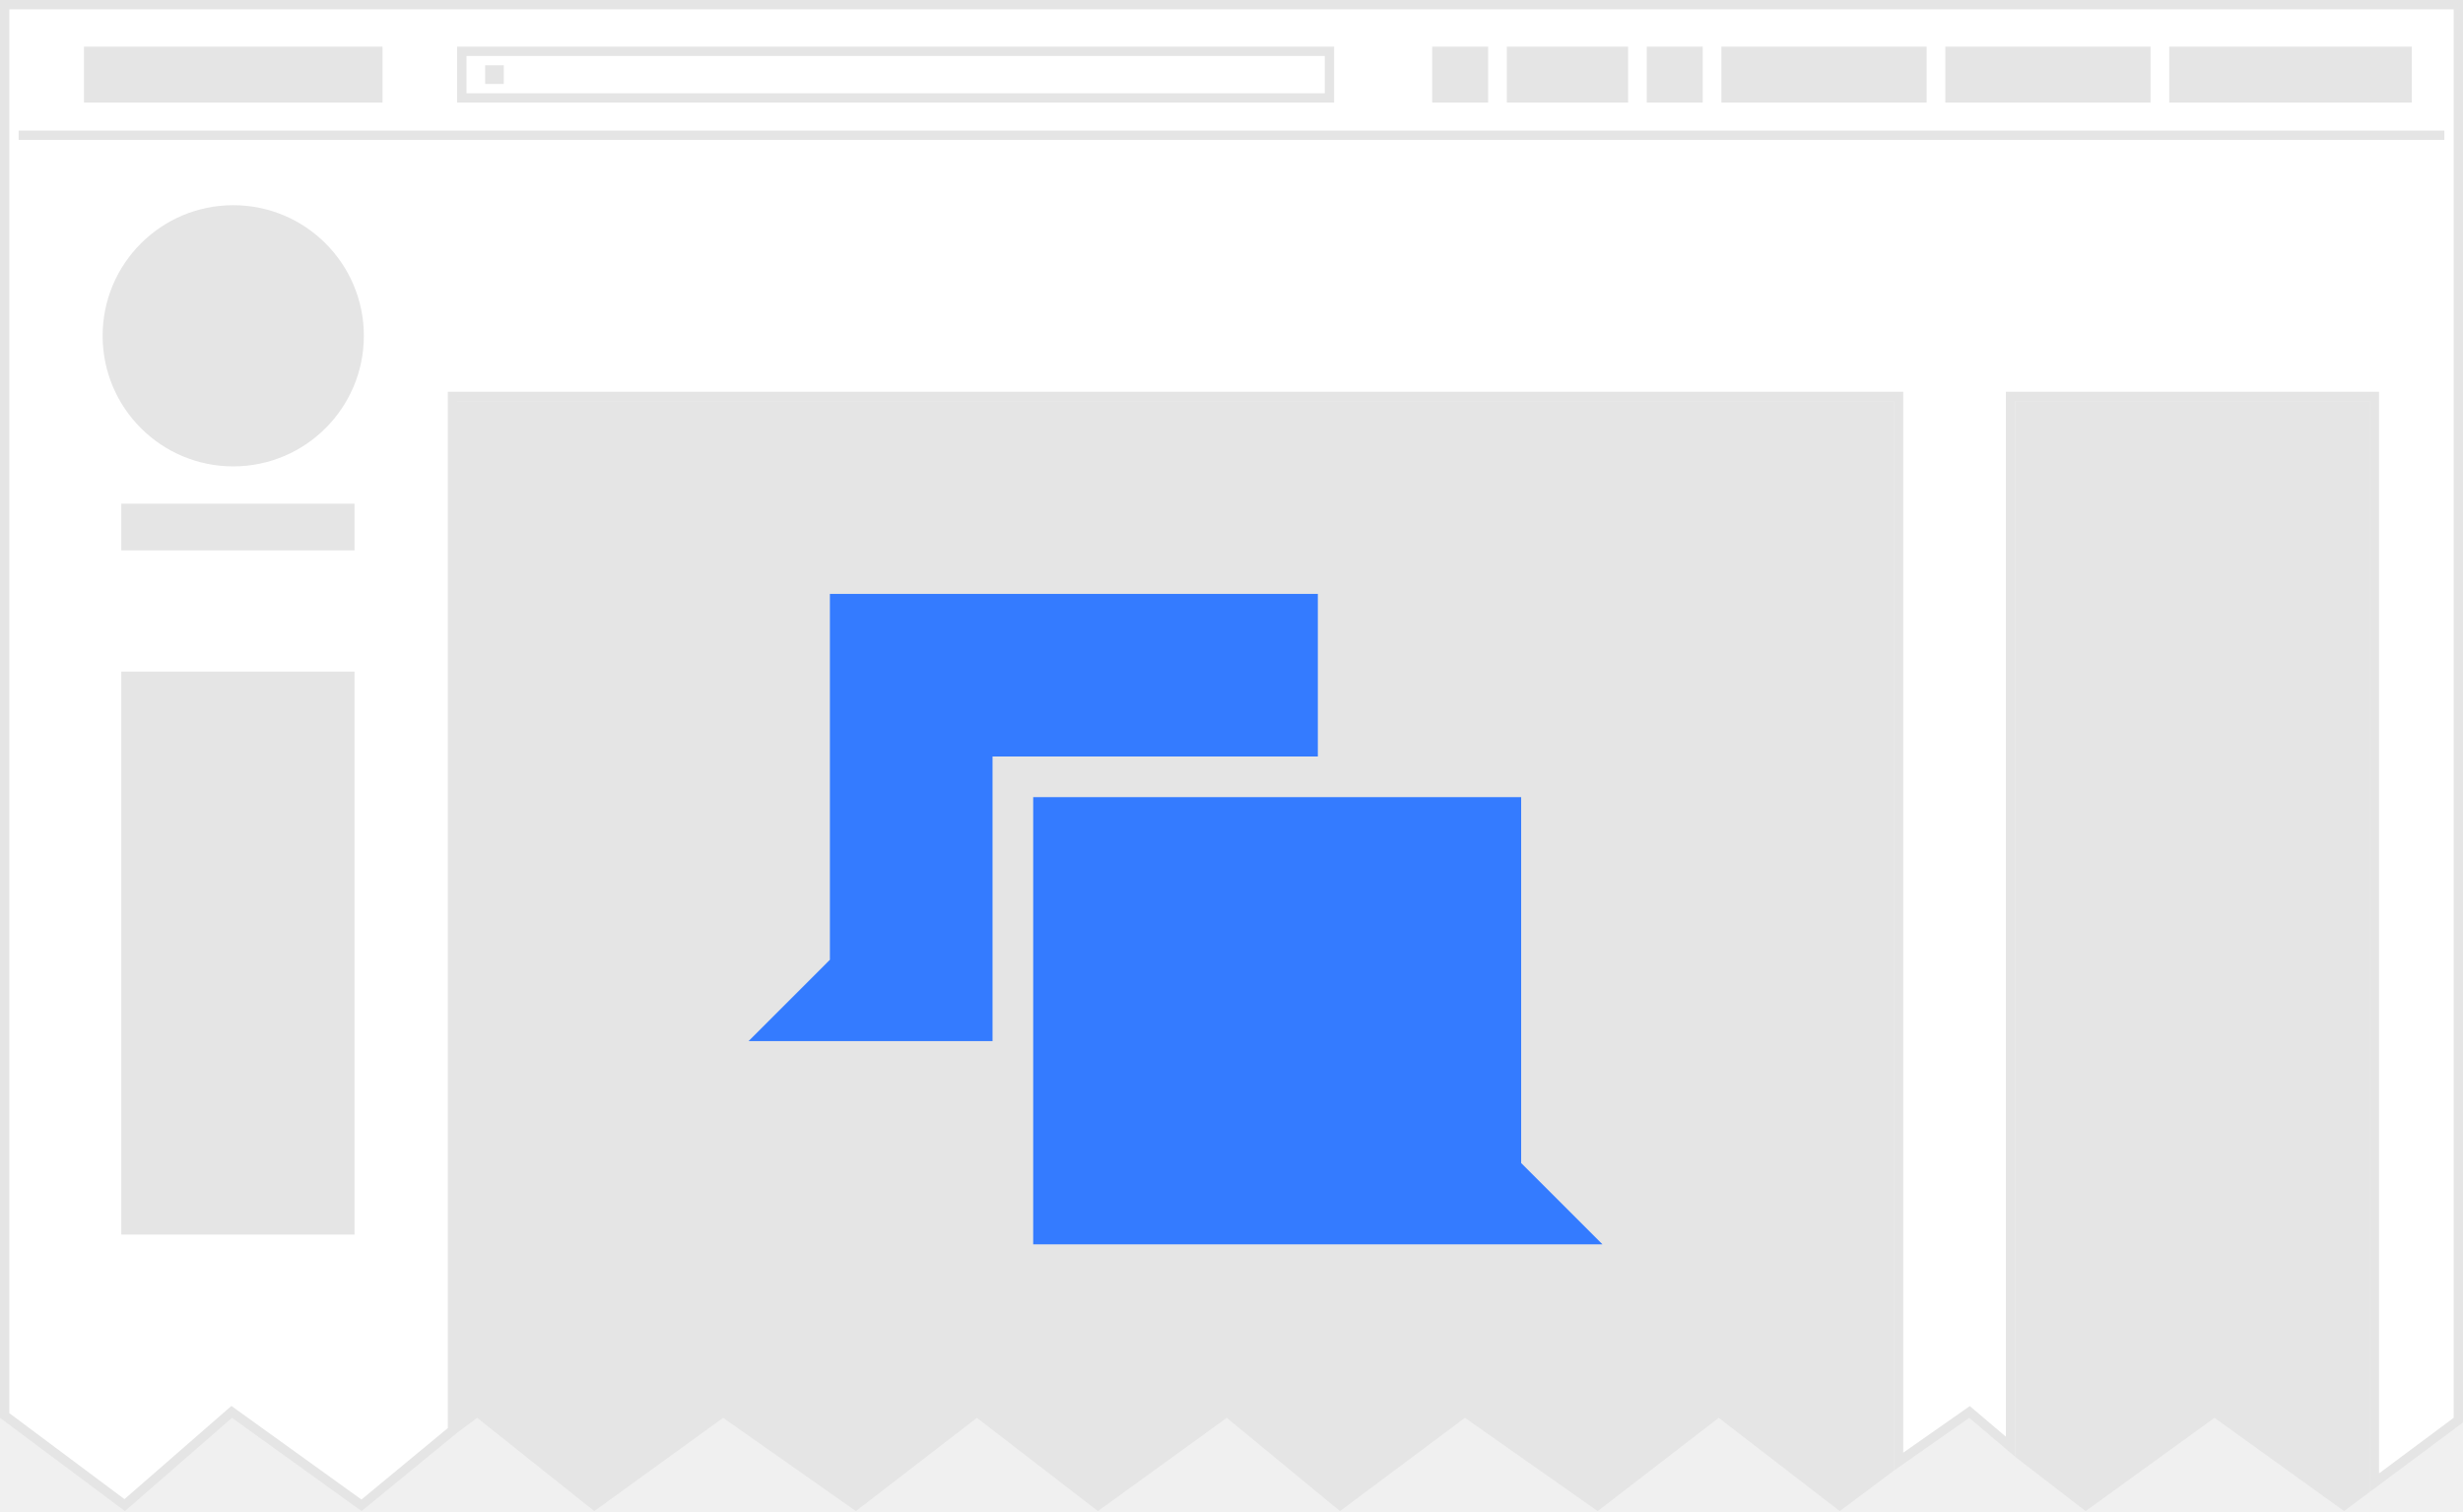
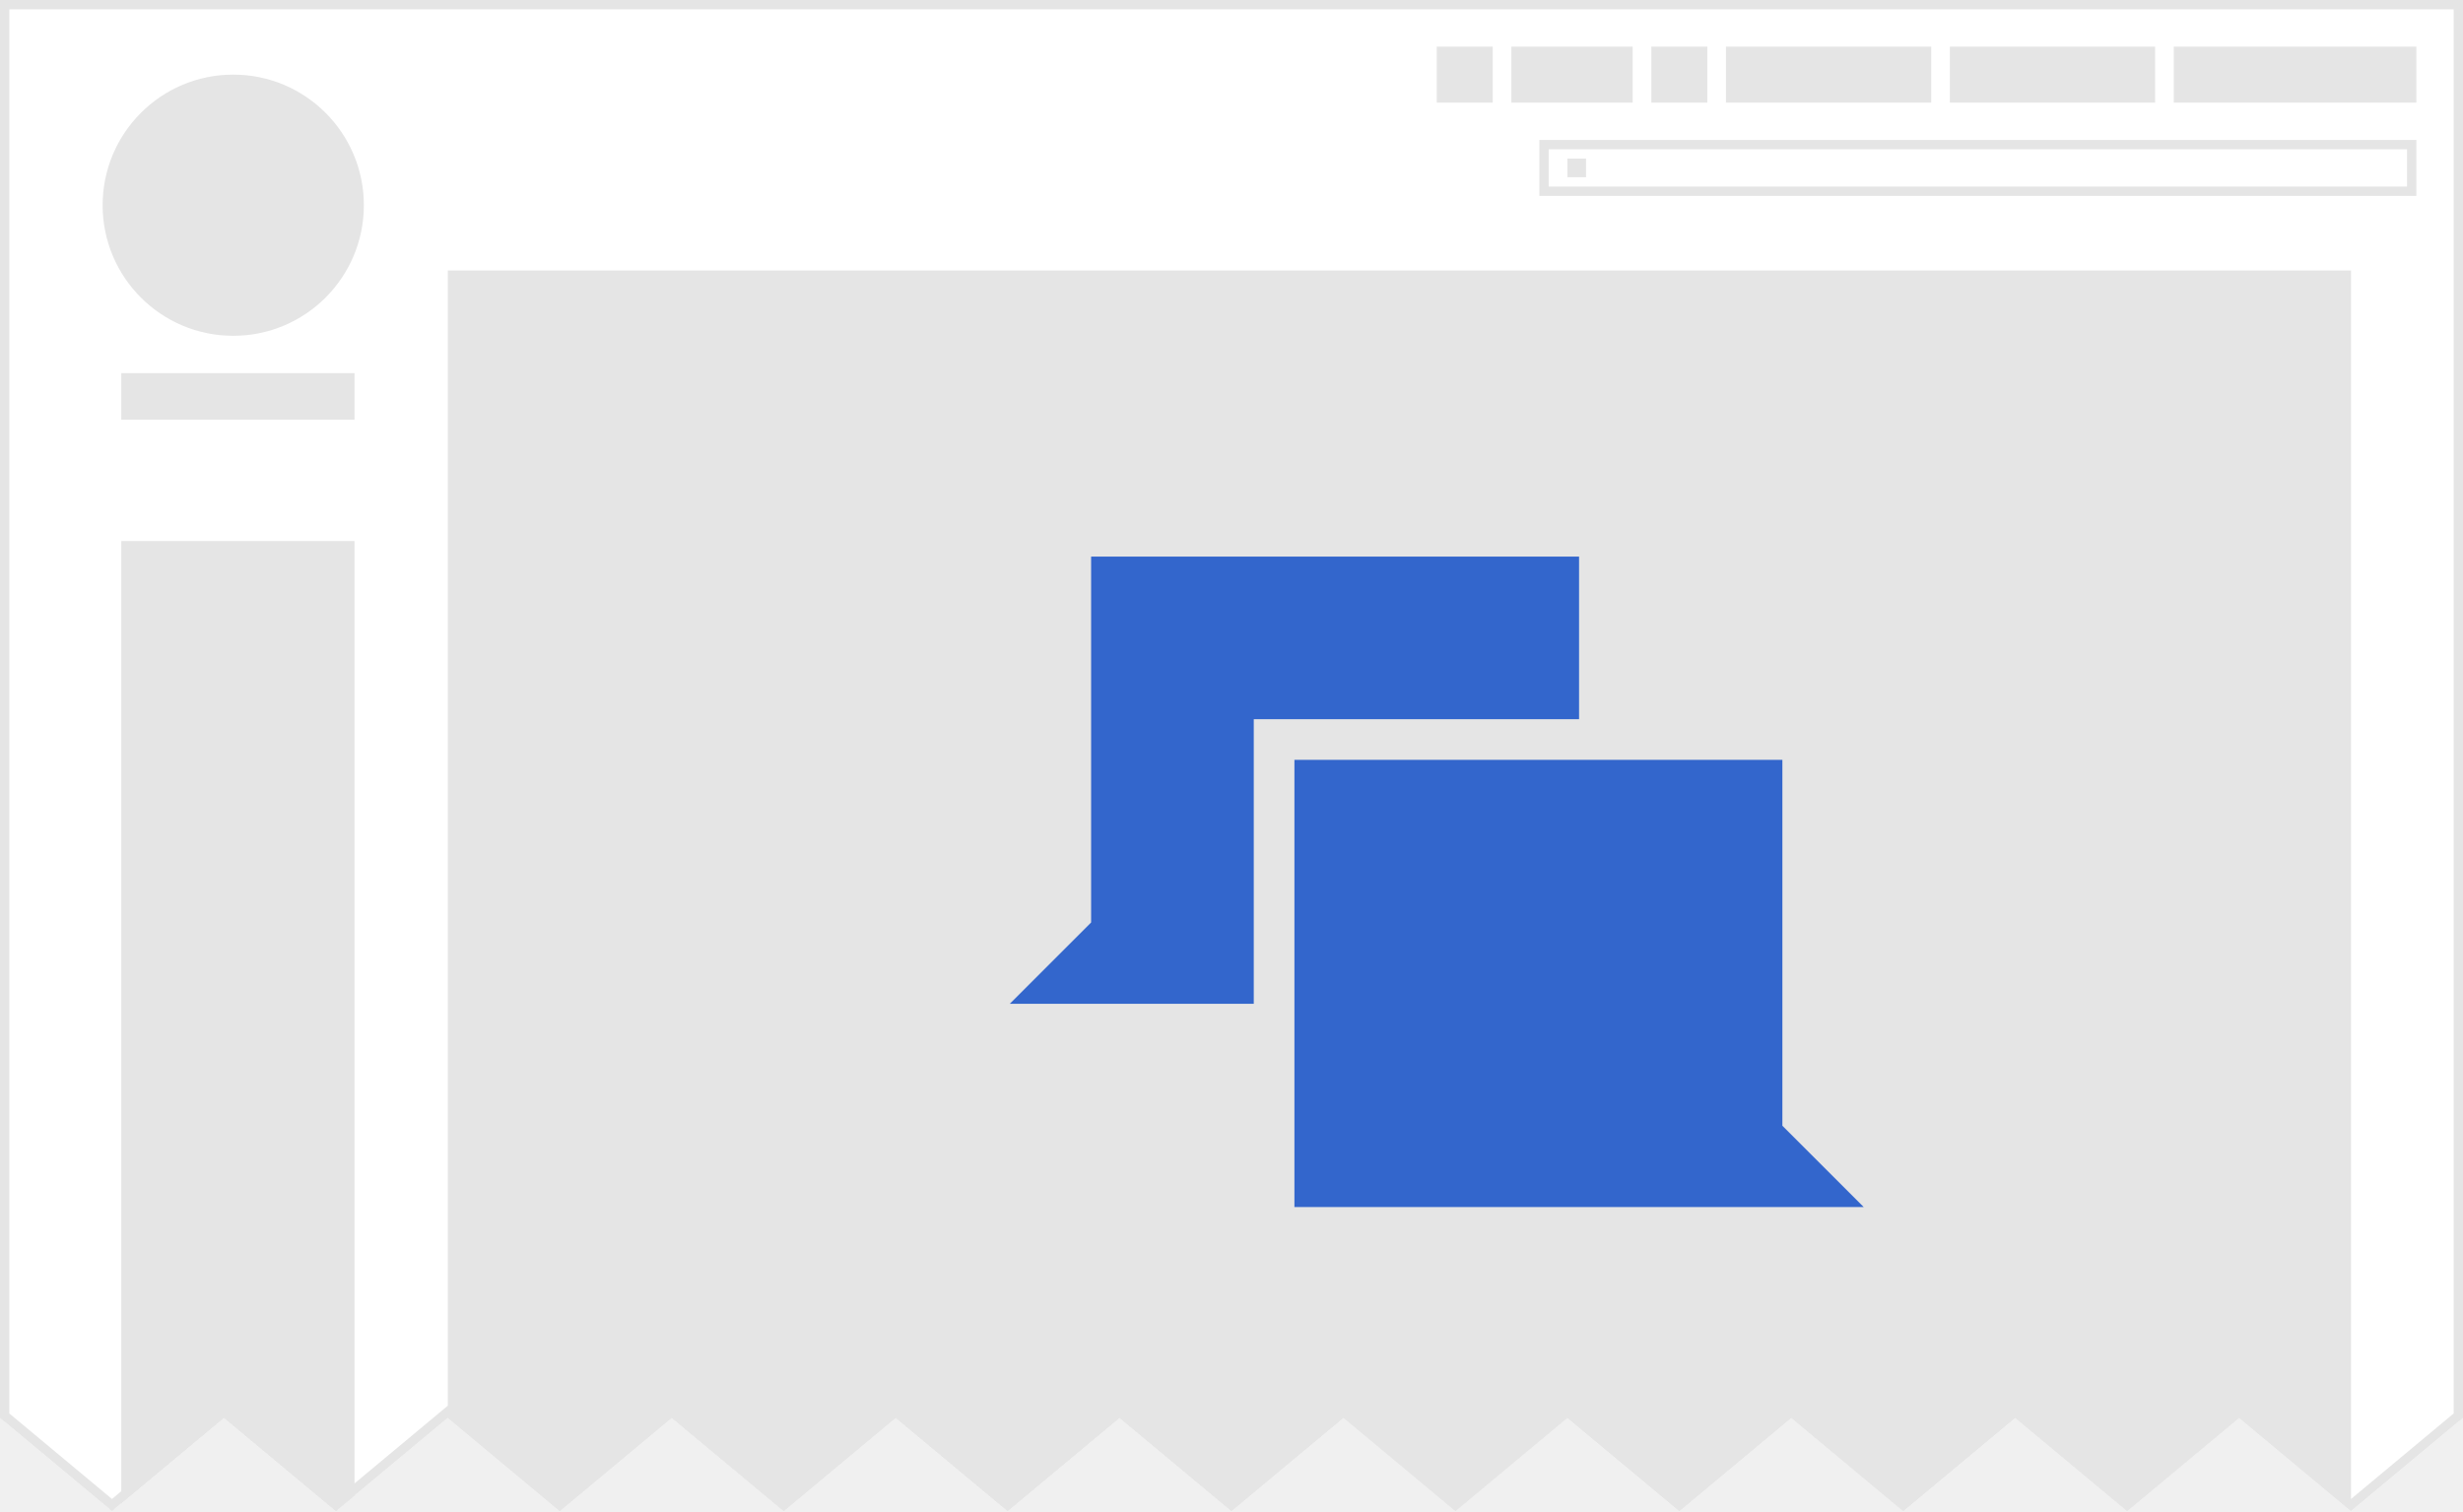
<svg xmlns="http://www.w3.org/2000/svg" width="264" height="162" viewBox="0 0 264 162" id="svg2">
-   <g id="g4">
-     <path d="M13.366 161.357L.5 151.75V.5h263v151.75l-9 6.704V42.5h-39v112.6l-4.393-3.73-7.607 5.33V42.5h-155v110.85l-9.75 8.03-13.917-10.02z" id="path6" fill="#fff" />
-     <path d="M263 1v150.998l-8 5.96V42h-40v112.02l-3.274-2.78-.59-.5-.632.442-6.504 4.556V42H48v111.1l-9.257 7.66-13.295-9.57-.645-.463-.598.52-10.864 9.47L1 151.5V1h262m1-1H0v152l13.39 10 11.475-10 13.89 10L49 153.6V43h154v114.66l8.078-5.66 4.922 4.18V43h38v116.95l10-7.45V0z" id="path8" fill="#e5e5e5" />
+   <defs id="defs78">
+     <clipPath id="jagged-edge">
+       <path id="path5884" d="M0 0v152l12 10 12-10 12 10 12-10 12 10 12-10 12 10 12-10 12 10 12-10 12 10 12-10 12 10 12-10 12 10 12-10 12 10 12-10 12 10 12-10 12 10 12-10V0z" />
+     </clipPath>
+   </defs>
+   <g id="screenshot" clip-path="url(#jagged-edge)">
+     <path d="M263.5 162.25l-263-.5V.5h263z" id="background" fill="#fff" />
+     <path d="M252 162.496V29H48v133.496z" id="article" fill="#e5e5e5" />
+     <path d="M11 22c0-7.732 6.268-14 14-14s14 6.268 14 14-6.268 14-14 14-14-6.268-14-14z" id="logo" fill="#e5e5e5" />
+     <path d="M38 163.807V58H13v105.807h25z" id="sidebar" fill="#e5e5e5" />
+     <g id="personal-tools" fill="#e5e5e5">
+       <path id="path5892" d="M233 5h26v6h-26V5z" />
+       <path id="path5894" d="M209 5h22v6h-22z" />
+       <path id="path5896" d="M185 5h22v6h-22z" />
+       <path id="path5898" d="M162 5h13v6h-13z" />
+       <path id="path5900" d="M177 5h6v6h-6z" />
+       <path id="path5902" d="M154 5h6v6h-6z" />
+     </g>
+     <g id="search" fill="#e5e5e5">
+       <path d="M258 16v4h-92v-4h92m1-1h-94v6h94v-6z" id="path5717" />
+       <path d="M168 17h2v2h-2z" id="icon" />
+     </g>
+     <path d="M38 45v-5H13v5h25z" id="sitename" fill="#e5e5e5" />
+     <path id="border" d="M0 0v162h264V0zm1 1h262v150.533l-11 9.166-12-10-12 10-12-10-12 10-12-10-12 10-12-10-12 10-12-10-12 10-12-10-12 10-12-10-12 10-12-10-12 10-12-10-12 10-12-10-12 10-11-9.167z" fill="#e5e5e5" />
+     <path id="path4059" d="M191.047 81.46v39.226l8.717 8.717h-61.02V81.46h52.303zm-74.094-21.792h52.302v17.434h-34.868v30.51h-26.15l8.716-8.718V59.668z" fill="#36c" />
  </g>
-   <path d="M203 157.66V43H49v110.6l2.145-1.6L63.7 162l13.81-10 14.228 10 12.972-10 12.973 10 13.81-10 12.137 10 13.39-10 14.23 10 12.972-10 12.974 10 5.804-4.34z" id="path10" fill="#e5e5e5" />
-   <path d="M11 36c0-7.732 6.268-14 14-14s14 6.268 14 14-6.268 14-14 14-14-6.268-14-14z" id="path12" fill="#e5e5e5" />
-   <path d="M254 159.95V43h-38v113.18l7.55 5.82 13.812-10 13.89 10 2.748-2.05z" id="path14" fill="#e5e5e5" />
-   <path d="M38 132.354V72H13v60.354h25z" id="path16" fill="#e5e5e5" />
-   <path d="M232.51 5h26v6h-26V5z" id="path18" fill="#e5e5e5" />
-   <path d="M208.51 5h22v6h-22z" id="path20" fill="#e5e5e5" />
-   <path d="M142 6v4H50V6h92m1-1H49v6h94V5z" id="path22" fill="#e5e5e5" />
-   <path d="M184.51 5h22v6h-22z" id="path24" fill="#e5e5e5" />
-   <path d="M161.51 5h13v6h-13z" id="path26" fill="#e5e5e5" />
-   <path d="M176.51 5h6v6h-6z" id="path28" fill="#e5e5e5" />
-   <path d="M153.51 5h6v6h-6z" id="path30" fill="#e5e5e5" />
-   <path d="M9 5h32v6H9z" id="path32" fill="#e5e5e5" />
-   <path d="M2 14.5h260" id="path34" fill="#e5e5e5" stroke="#e5e5e5" />
-   <path d="M52 7h2v2h-2z" id="path36" fill="#e5e5e5" />
-   <path d="M38 59v-5H13v5h25z" id="path38" fill="#e5e5e5" />
-   <path d="M163.047 85.46v39.226l8.717 8.717h-61.02V85.46h52.303zM88.953 63.668h52.302v17.434h-34.868v30.51h-26.15l8.716-8.718V63.668z" id="path4059" fill="#347bff" />
</svg>
